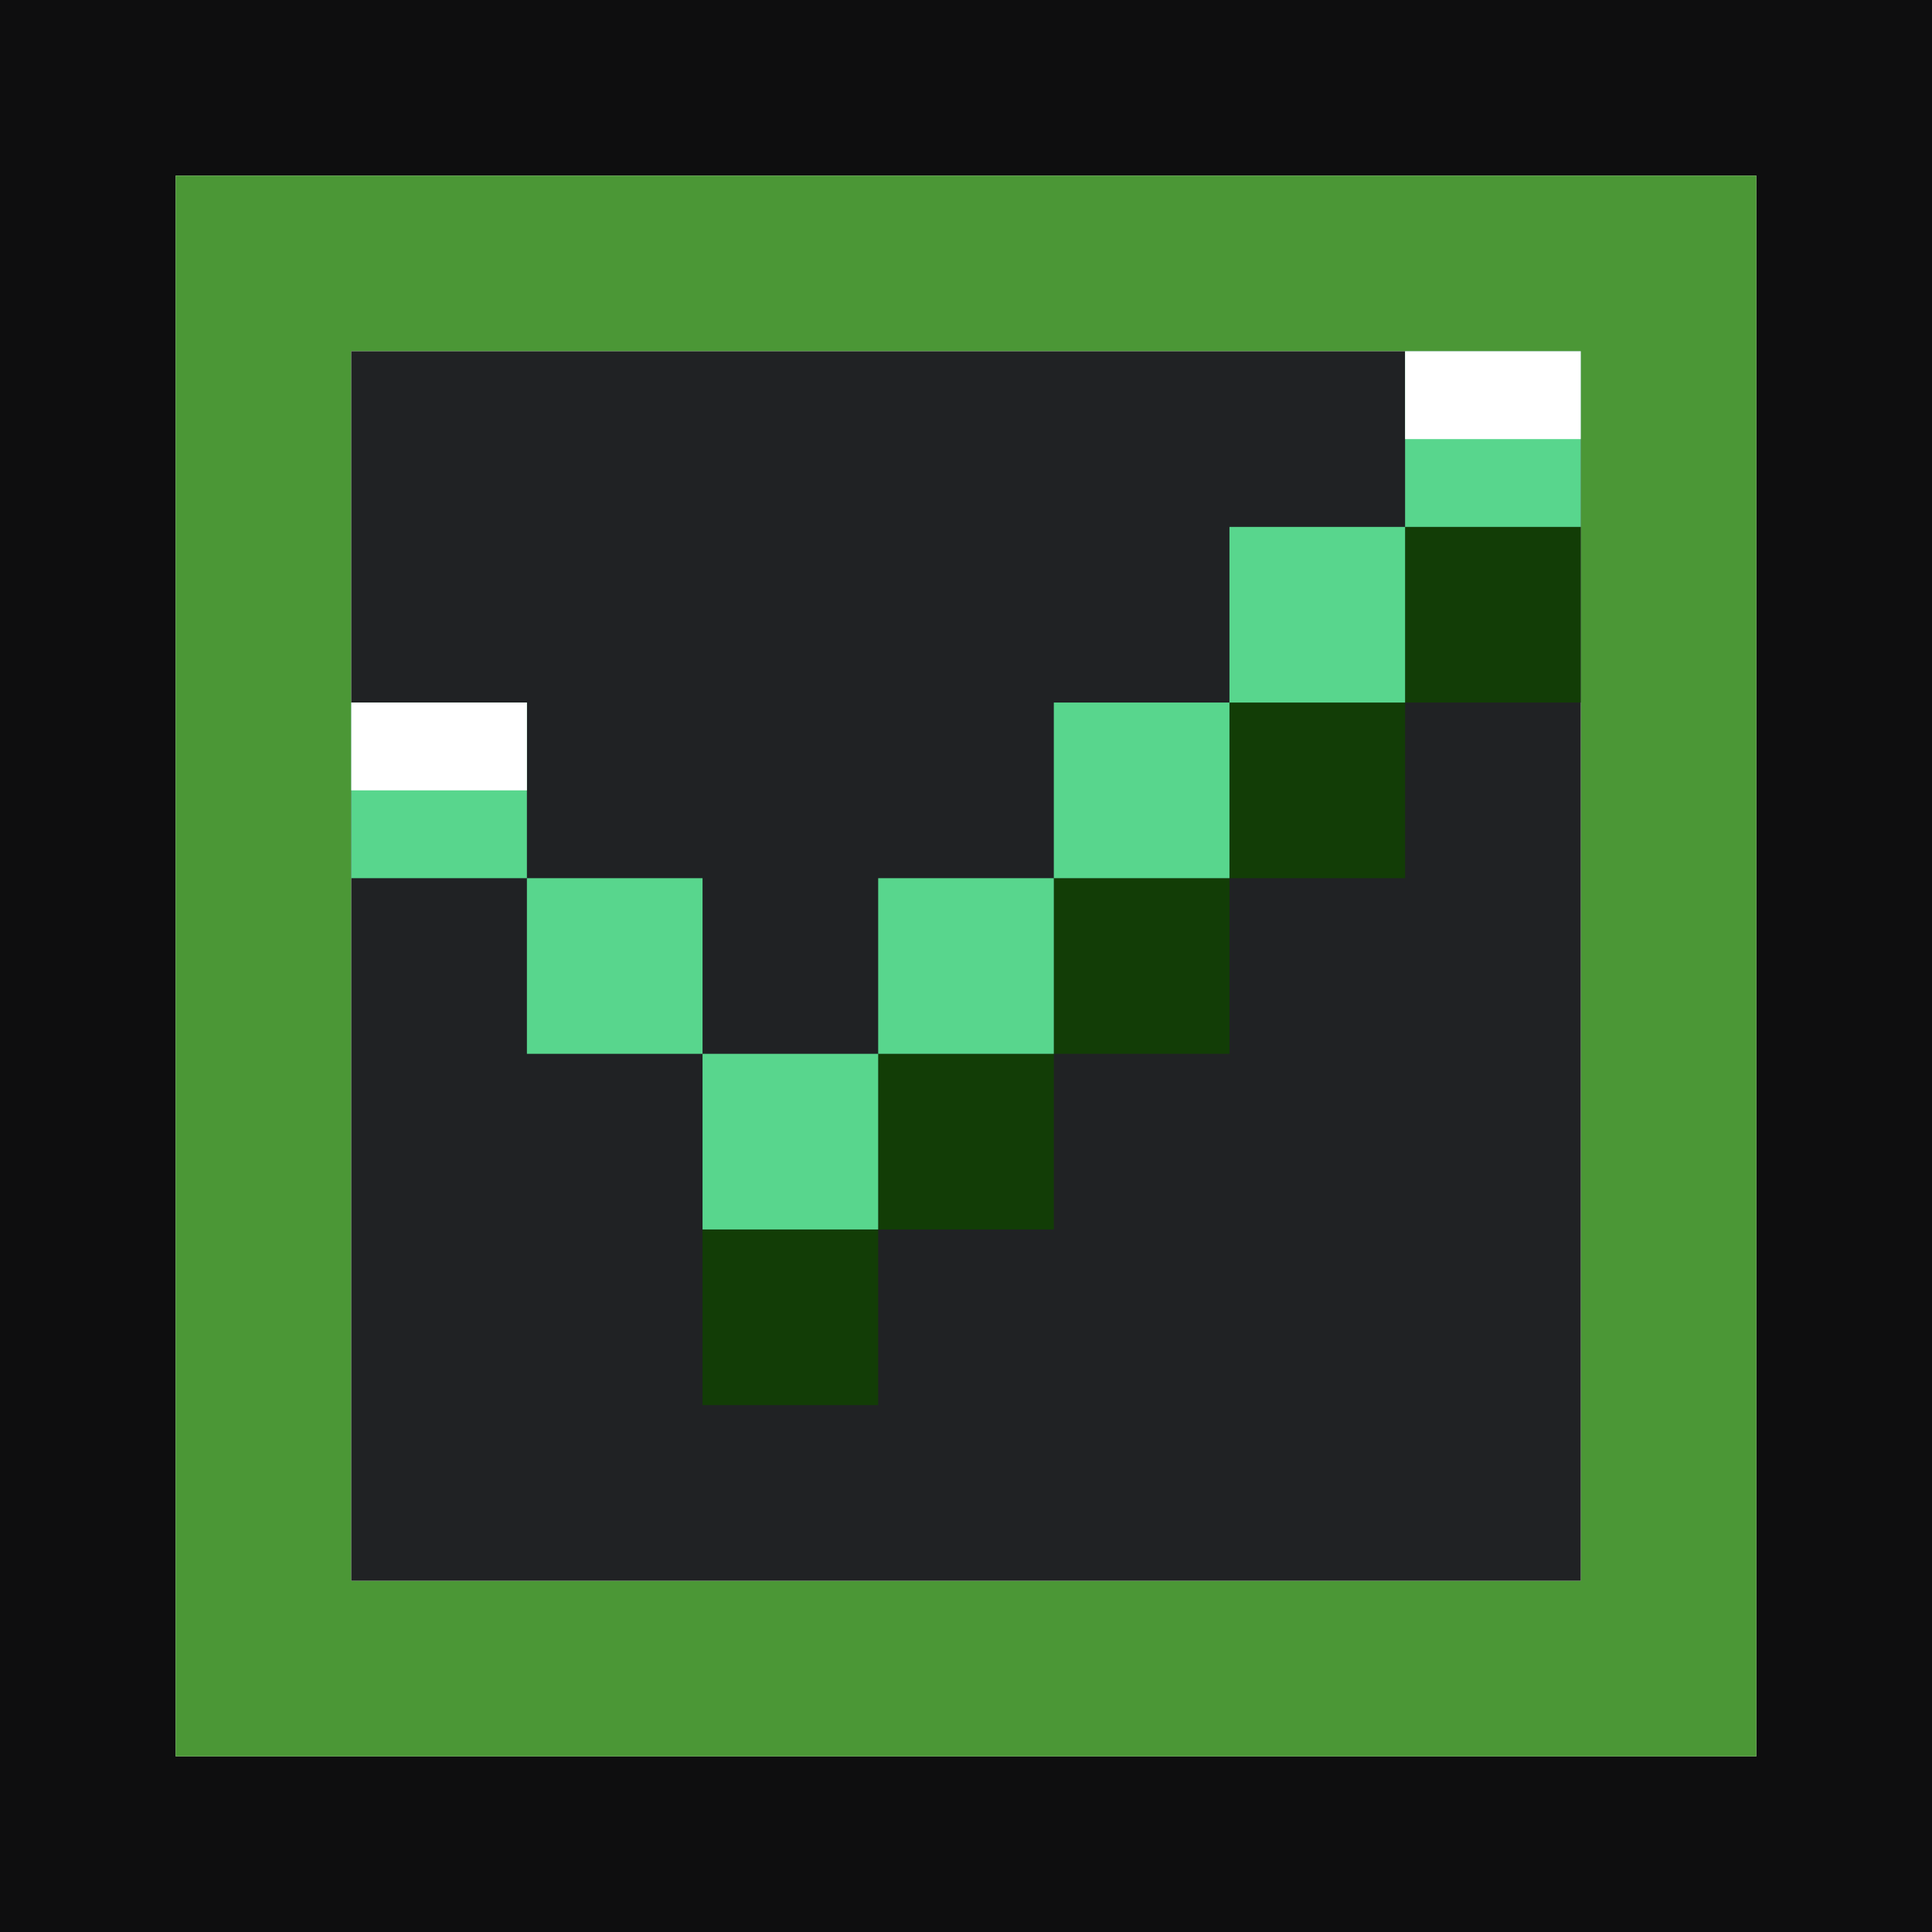
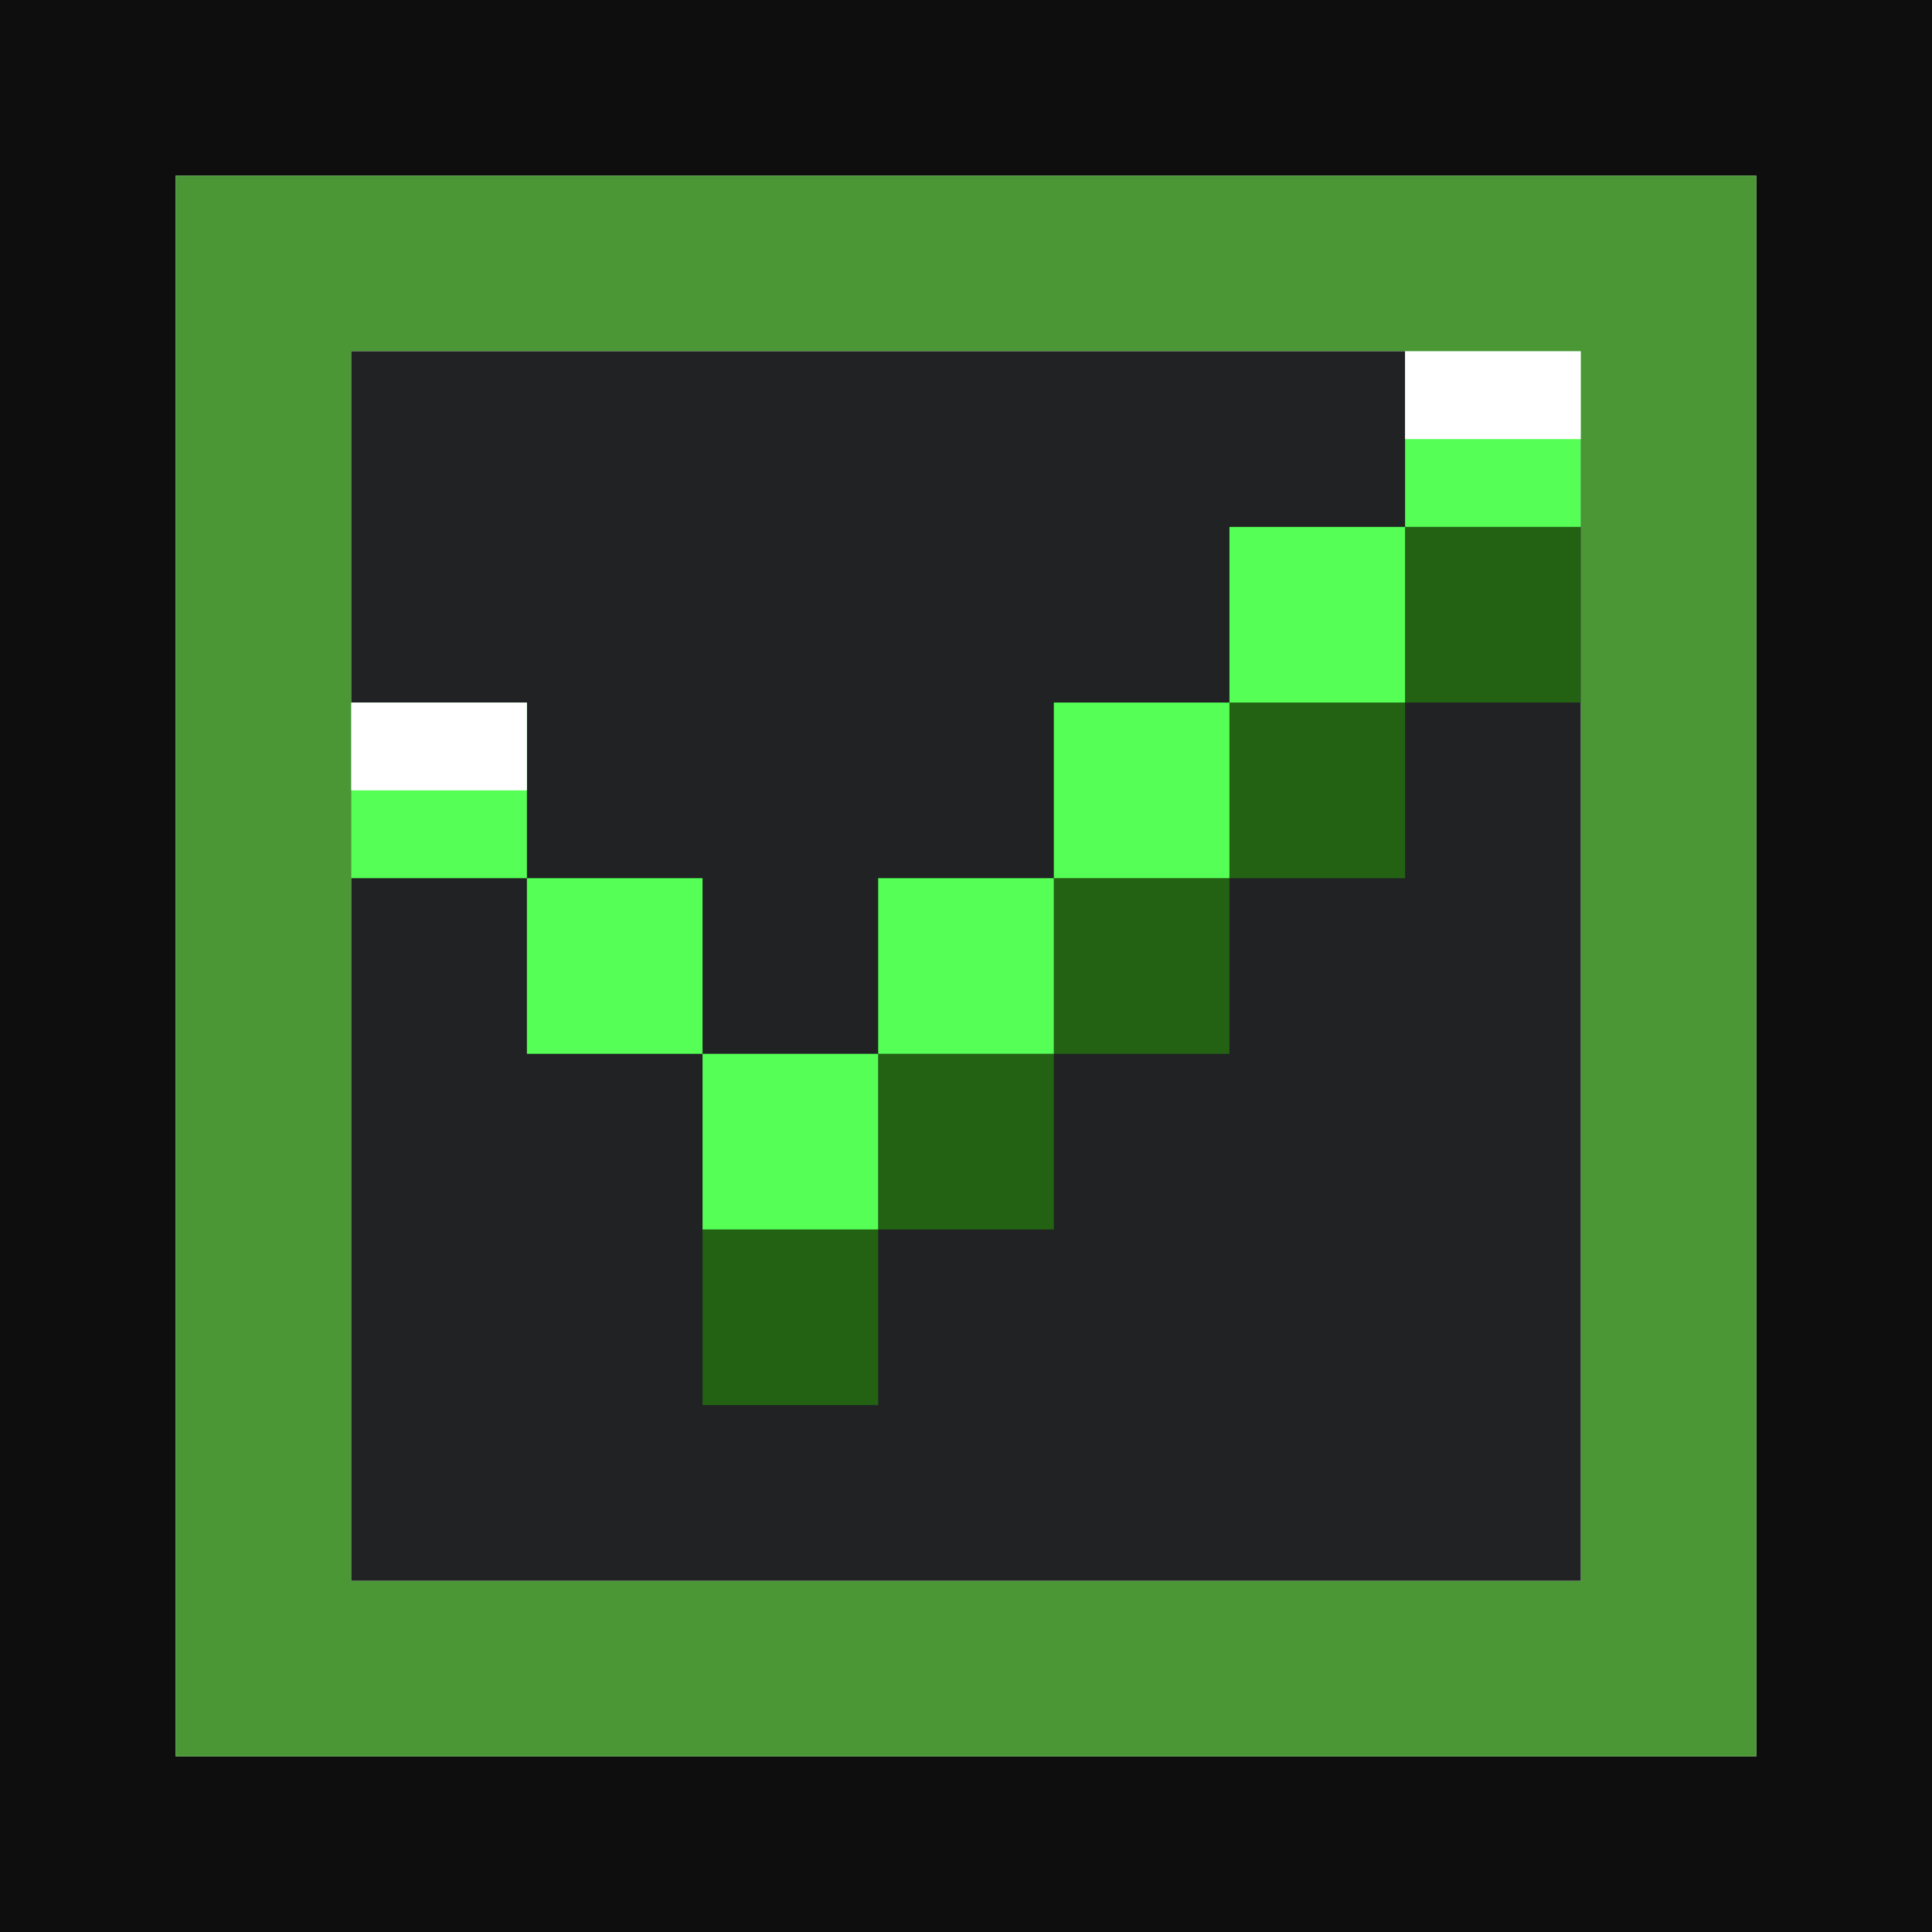
<svg xmlns="http://www.w3.org/2000/svg" width="22" height="22" viewBox="0 0 22 22" fill="none">
  <path d="M22 0V22H0V0H22ZM2 20H20V2H2V20Z" fill="#0E0E0F" />
  <path d="M20 2V20H2V2H20ZM4 18H18V4H4V18Z" fill="#4B9736" />
  <rect x="4" y="4" width="14" height="14" fill="#202224" />
  <g transform="translate(4, 3)">
-     <path d="M6 13H4V11H6V13Z" fill="#123D06" />
-     <path d="M8 11H6V9H8V11Z" fill="#123D06" />
-     <path d="M10 9H8V7H10V9Z" fill="#123D06" />
-     <path d="M12 7H10V5H12V7Z" fill="#123D06" />
-     <path d="M14 5H12V3H14V5Z" fill="#123D06" />
-     <path d="M6 11H4V9H6V11Z" fill="#58D68D" />
-     <path d="M4 9H2V7H4V9Z" fill="#58D68D" />
-     <path d="M8 9H6V7H8V9Z" fill="#58D68D" />
-     <path d="M2 7H0V5H2V7Z" fill="#58D68D" />
-     <path d="M10 7H8V5H10V7Z" fill="#58D68D" />
-     <path d="M12 5H10V3H12V5Z" fill="#58D68D" />
-     <path d="M14 3H12V1H14V3Z" fill="#58D68D" />
+     <path d="M6 13H4V11H6V13Z" fill="#236212" />
+     <path d="M8 11H6V9H8V11Z" fill="#236212" />
+     <path d="M10 9H8V7H10V9Z" fill="#236212" />
+     <path d="M12 7H10V5H12V7Z" fill="#236212" />
+     <path d="M14 5H12V3H14V5Z" fill="#236212" />
+     <path d="M6 11H4V9H6V11Z" fill="#55FF55" />
+     <path d="M4 9H2V7H4V9Z" fill="#55FF55" />
+     <path d="M8 9H6V7H8V9Z" fill="#55FF55" />
+     <path d="M2 7H0V5H2V7Z" fill="#55FF55" />
+     <path d="M10 7H8V5H10V7Z" fill="#55FF55" />
+     <path d="M12 5H10V3H12V5Z" fill="#55FF55" />
+     <path d="M14 3H12V1H14V3Z" fill="#55FF55" />
    <rect x="0" y="5" width="2" height="1" fill="#FFFFFF" />
    <rect x="12" y="1" width="2" height="1" fill="#FFFFFF" />
  </g>
</svg>
